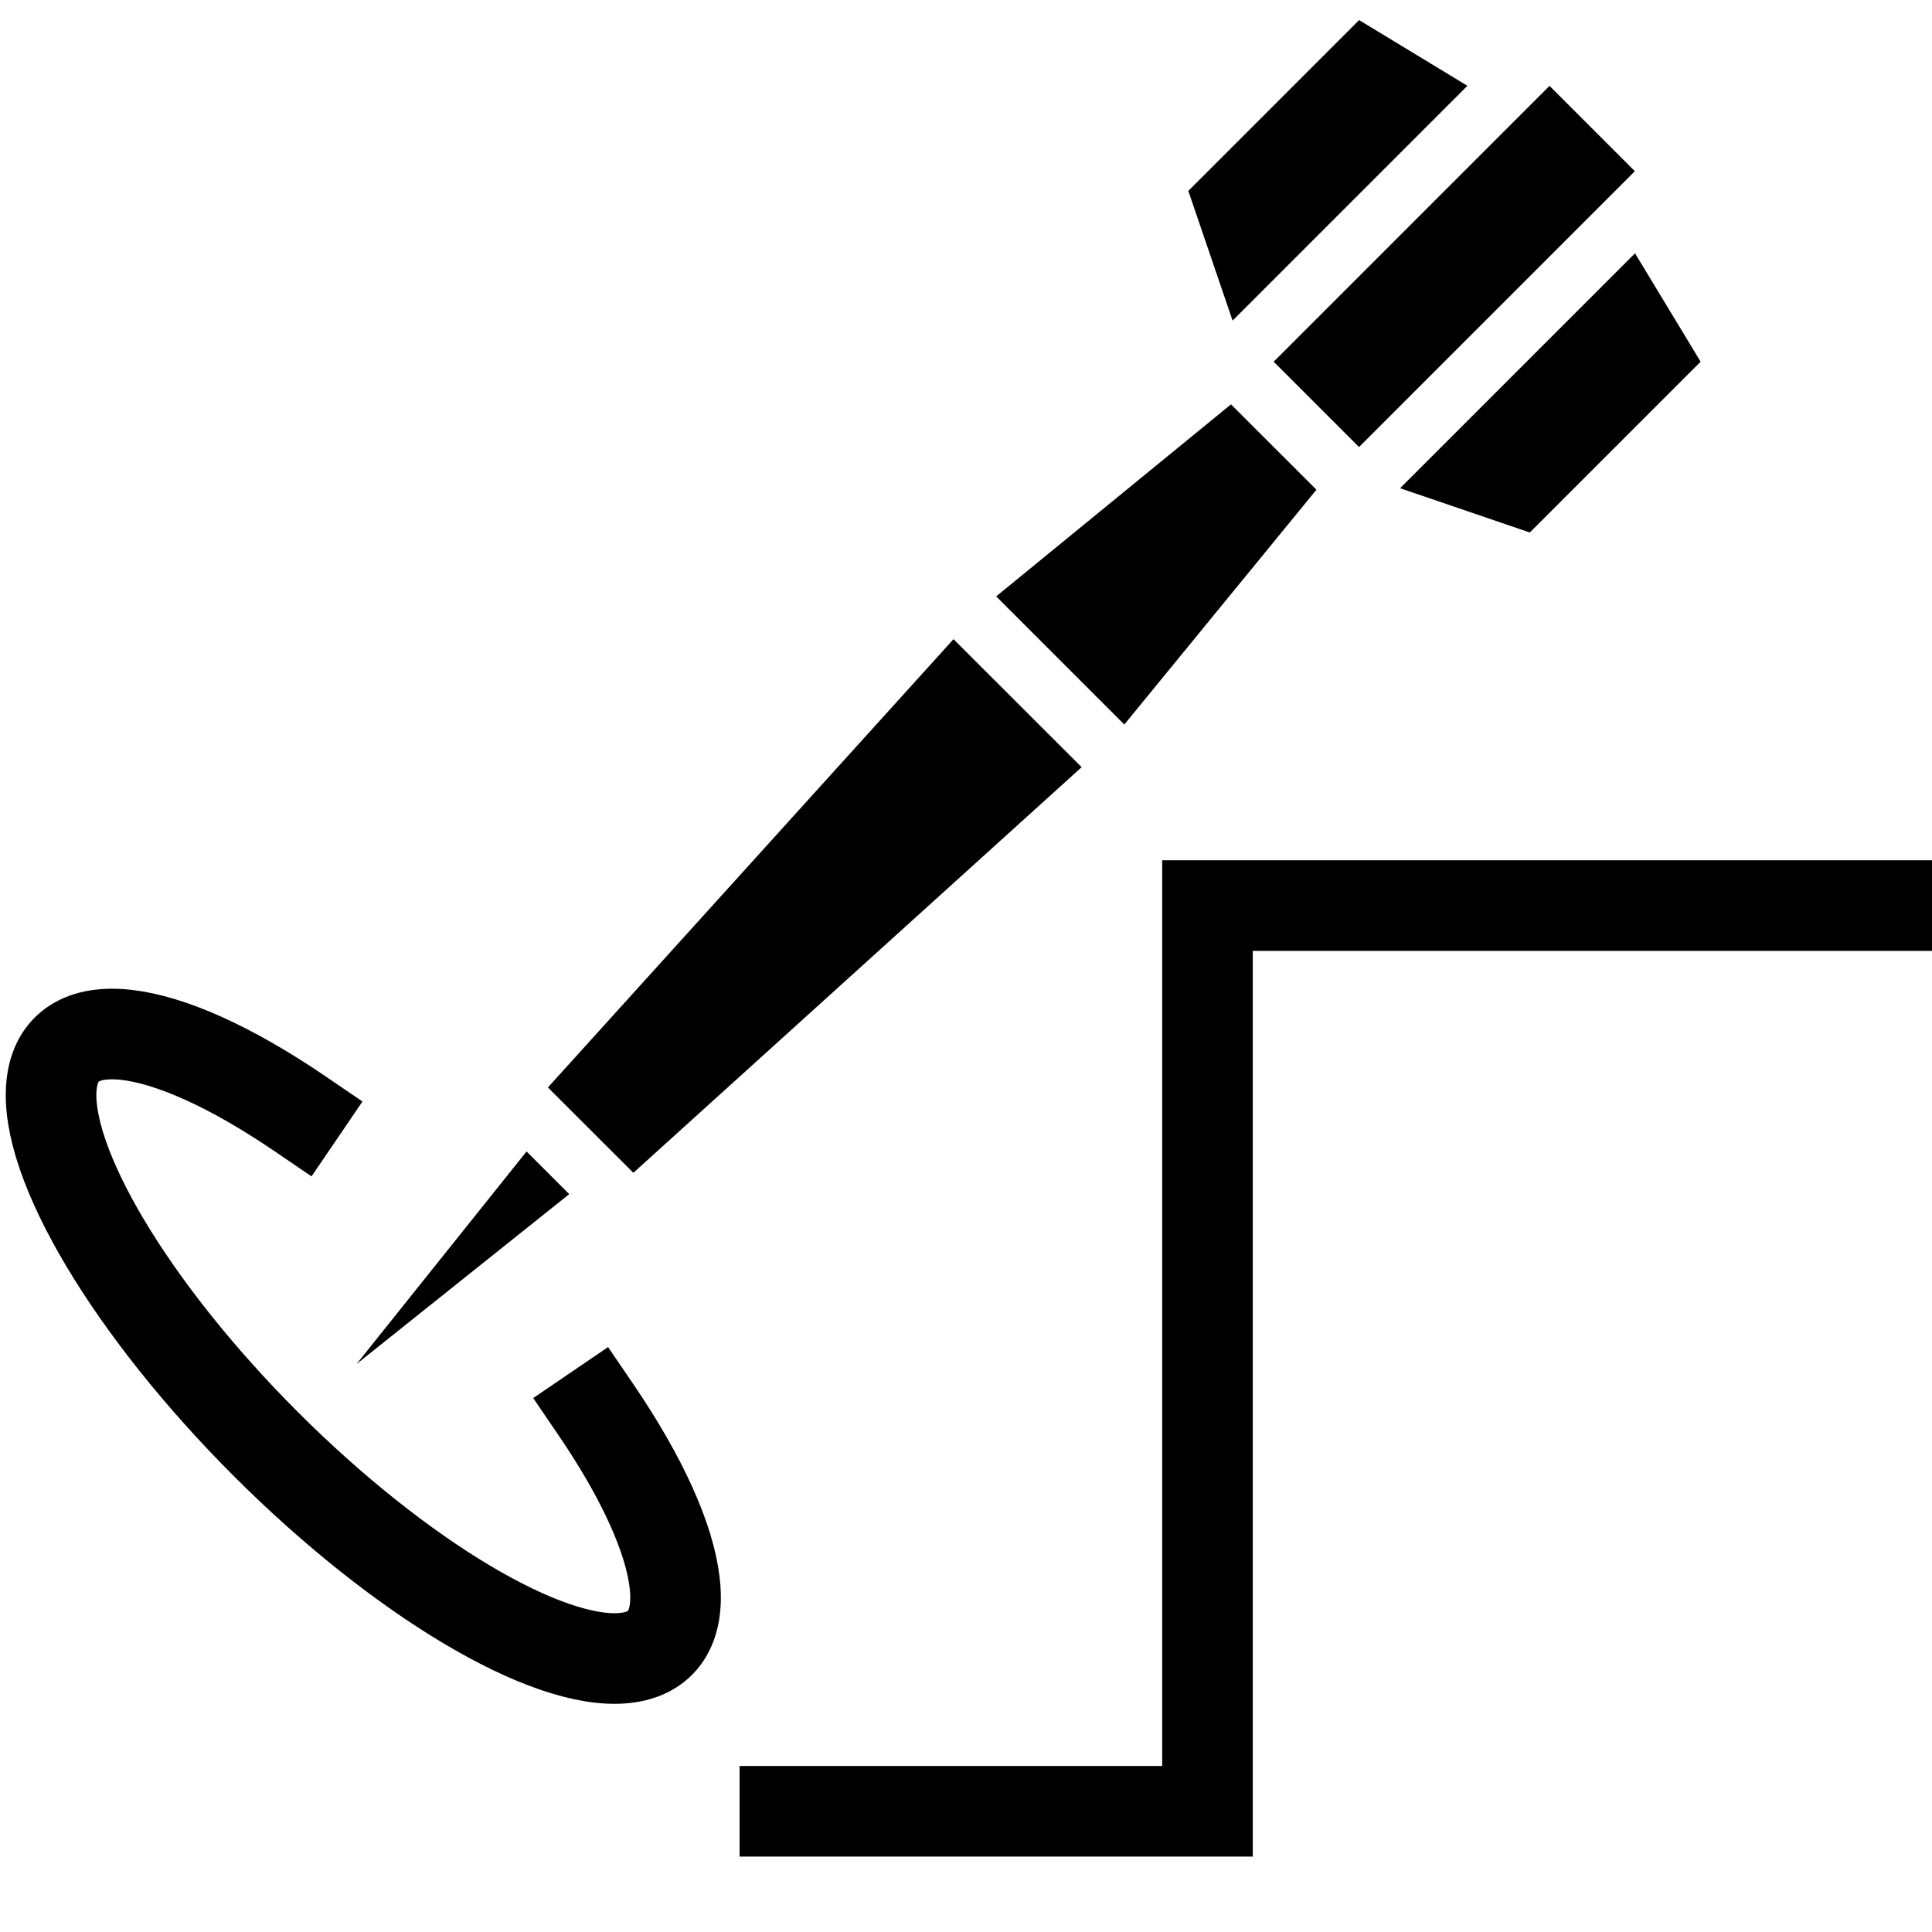
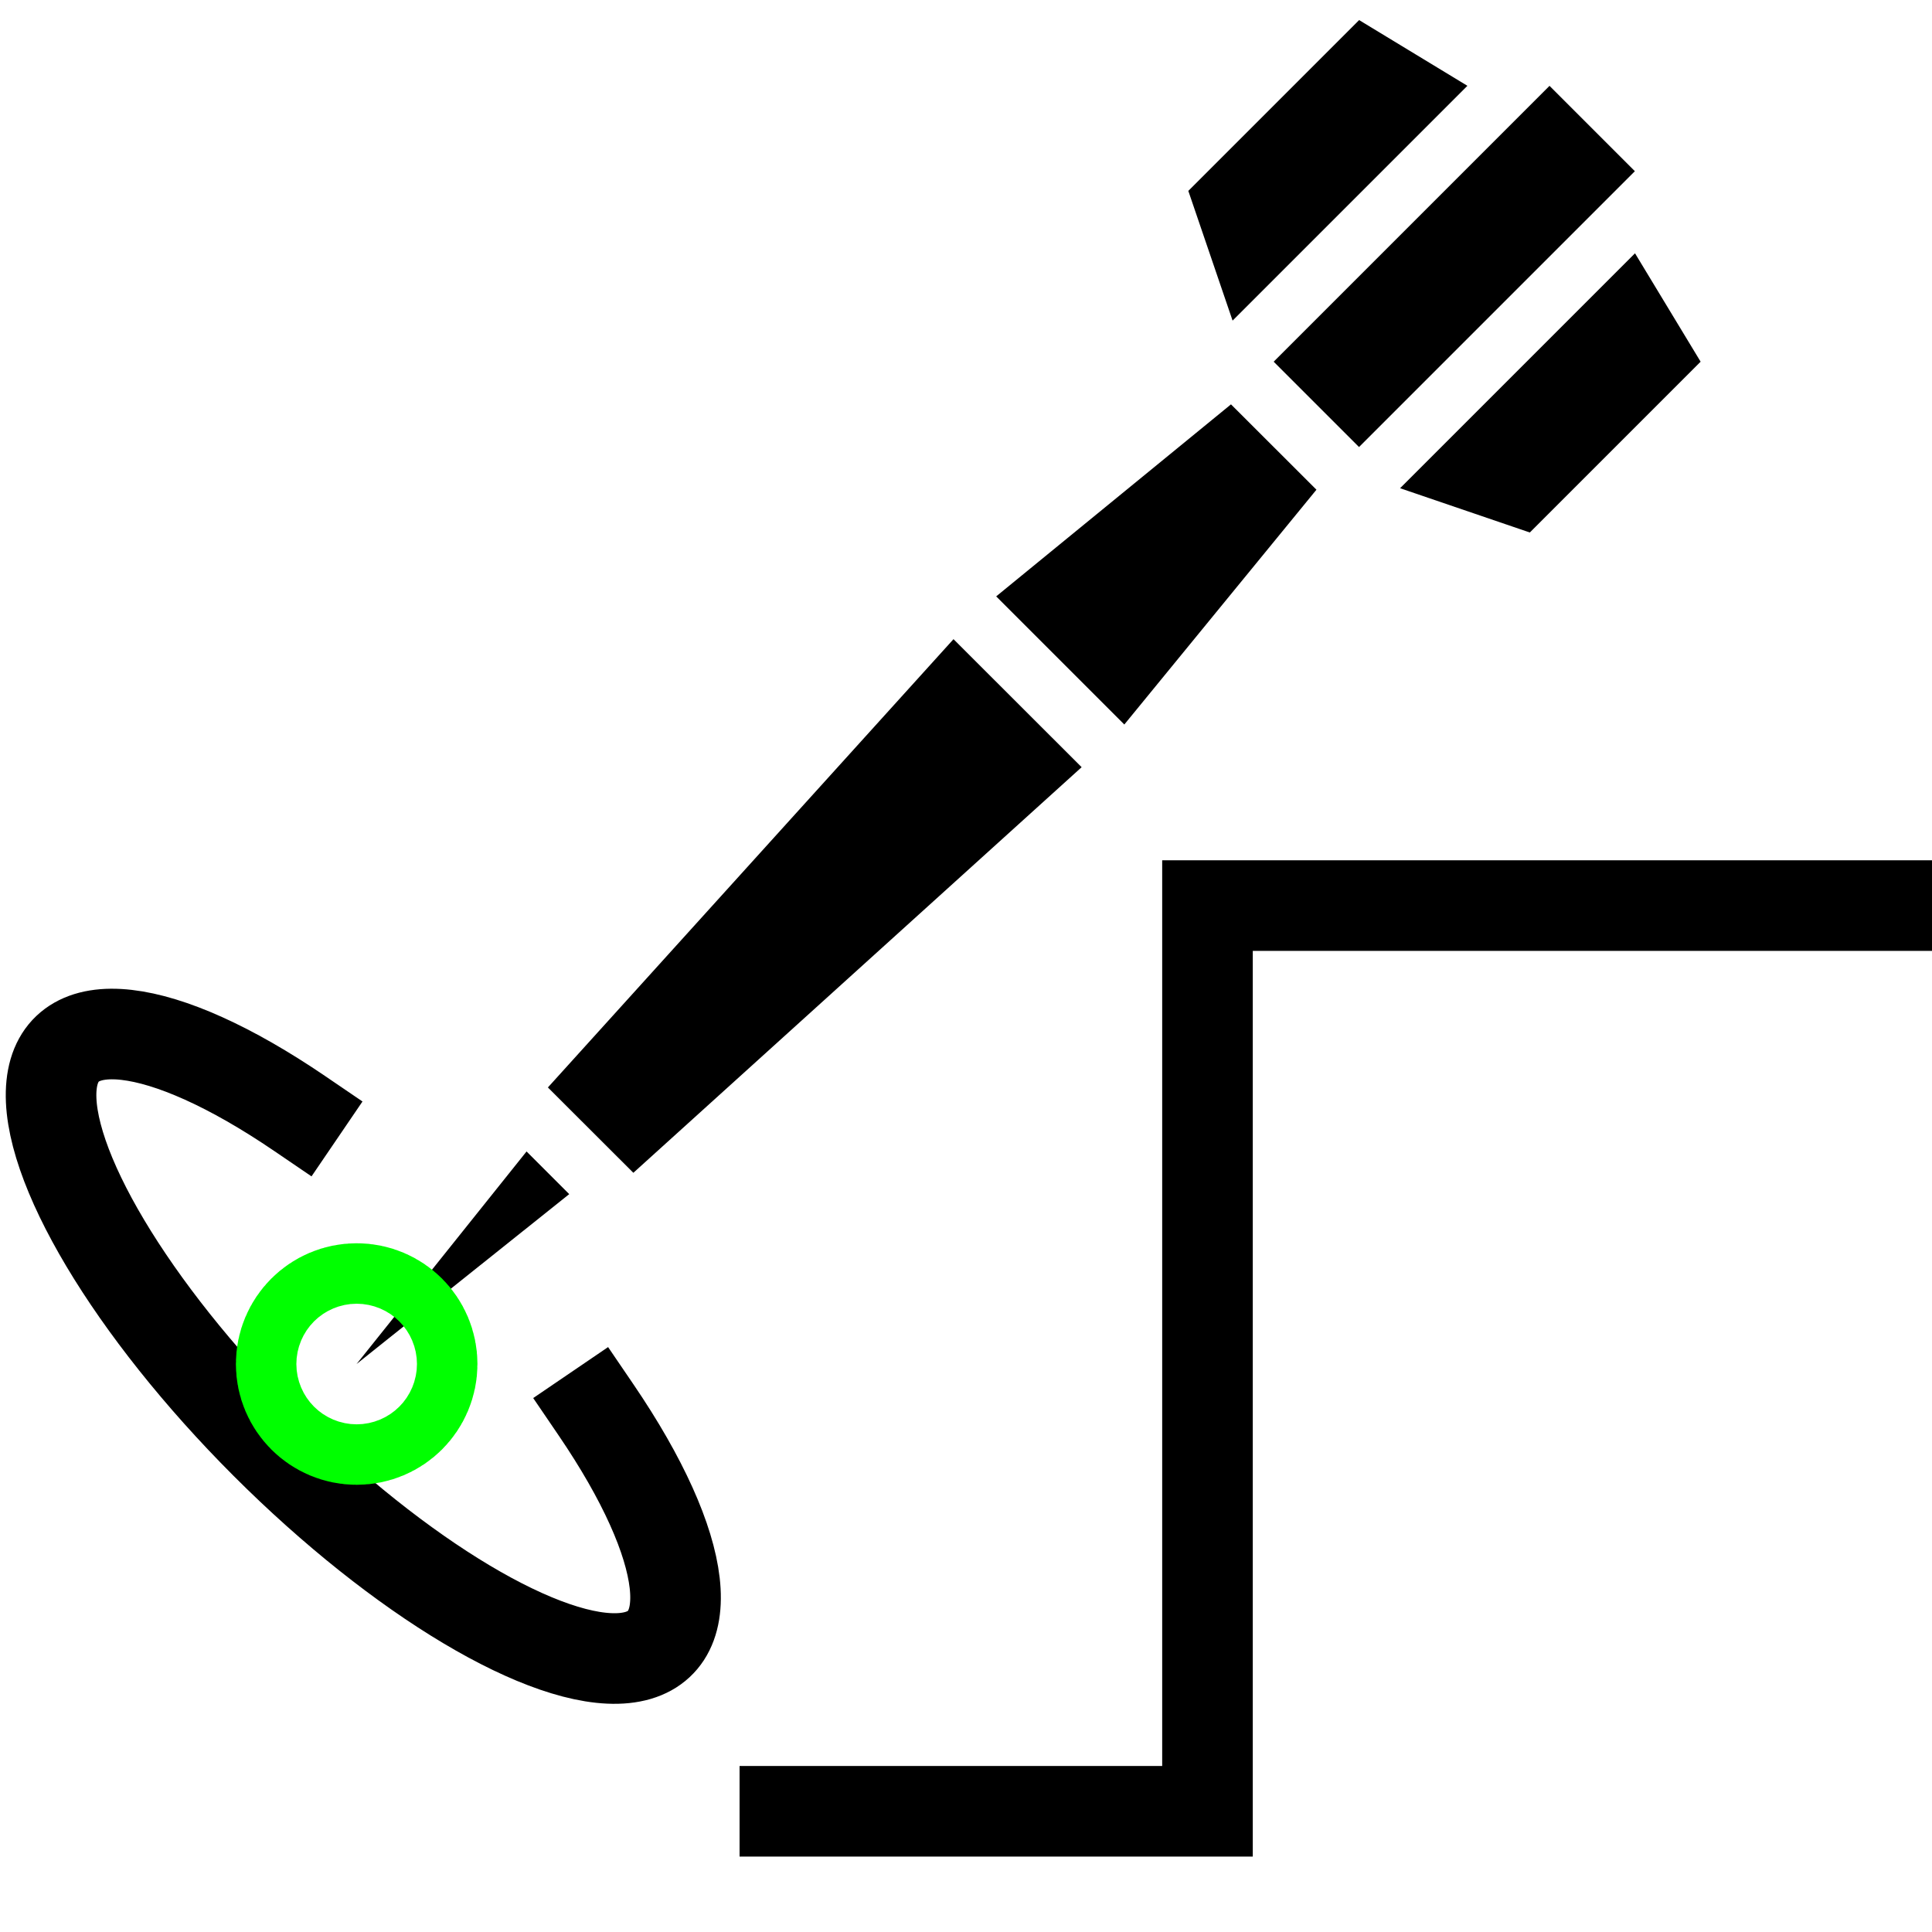
<svg xmlns="http://www.w3.org/2000/svg" width="64" height="64" viewBox="0 0 16.933 16.933" version="1.1" id="svg1">
  <defs id="defs1" />
  <g id="layer1">
    <path id="rect1" style="stroke-width:1.587;stroke-linecap:round" d="M 10.789,3.544 11.538,4.292 9.854,6.35 8.731,5.227 Z" />
    <path id="rect2" style="stroke-width:1.587;stroke-linecap:round" d="M 8.357,5.602 9.48,6.724 5.551,10.279 4.802,9.531 Z" />
    <path style="fill:#000000;fill-opacity:1;stroke:none;stroke-width:1.587;stroke-linecap:round" d="m 4.615,10.092 0.374,0.374 -1.864,1.489 z" id="path2" />
    <rect style="fill:#000000;fill-opacity:1;stroke:none;stroke-width:1.721;stroke-linecap:round" id="rect3" width="1.058" height="3.419" x="10.135" y="-9.071" transform="rotate(45)" />
    <path id="rect4" style="stroke-width:1.587;stroke-linecap:round" d="m 14.33,2.22 0.575,0.95 -1.497,1.497 -1.137,-0.388 z" />
    <path id="path4" style="stroke-width:1.587;stroke-linecap:round" d="M 12.861,0.752 11.912,0.176 10.415,1.673 10.803,2.81 Z" />
    <path style="fill:none;fill-opacity:1;stroke:#000000;stroke-width:0.794;stroke-linecap:square;stroke-dasharray:none;stroke-opacity:1" id="path5" d="M 12.433,5.044 A 3.677,1.21 0 0 1 14.146,6.405 3.677,1.21 0 0 1 10.595,7.302 3.677,1.21 0 0 1 7.044,6.405 3.677,1.21 0 0 1 8.757,5.044" transform="rotate(45)" />
    <path style="fill:none;fill-opacity:1;stroke:#000000;stroke-width:0.794;stroke-linecap:square;stroke-dasharray:none;stroke-opacity:1" d="M 6.879,15.875 H 10.583 V 7.937 h 6.085" id="path13" />
+     <circle style="fill:none;stroke:#00ff00;stroke-width:1.587;stroke-linecap:round;stroke-opacity:1" id="hotspot" cx="3.126" cy="11.955" r="0.265" />
  </g>
</svg>
